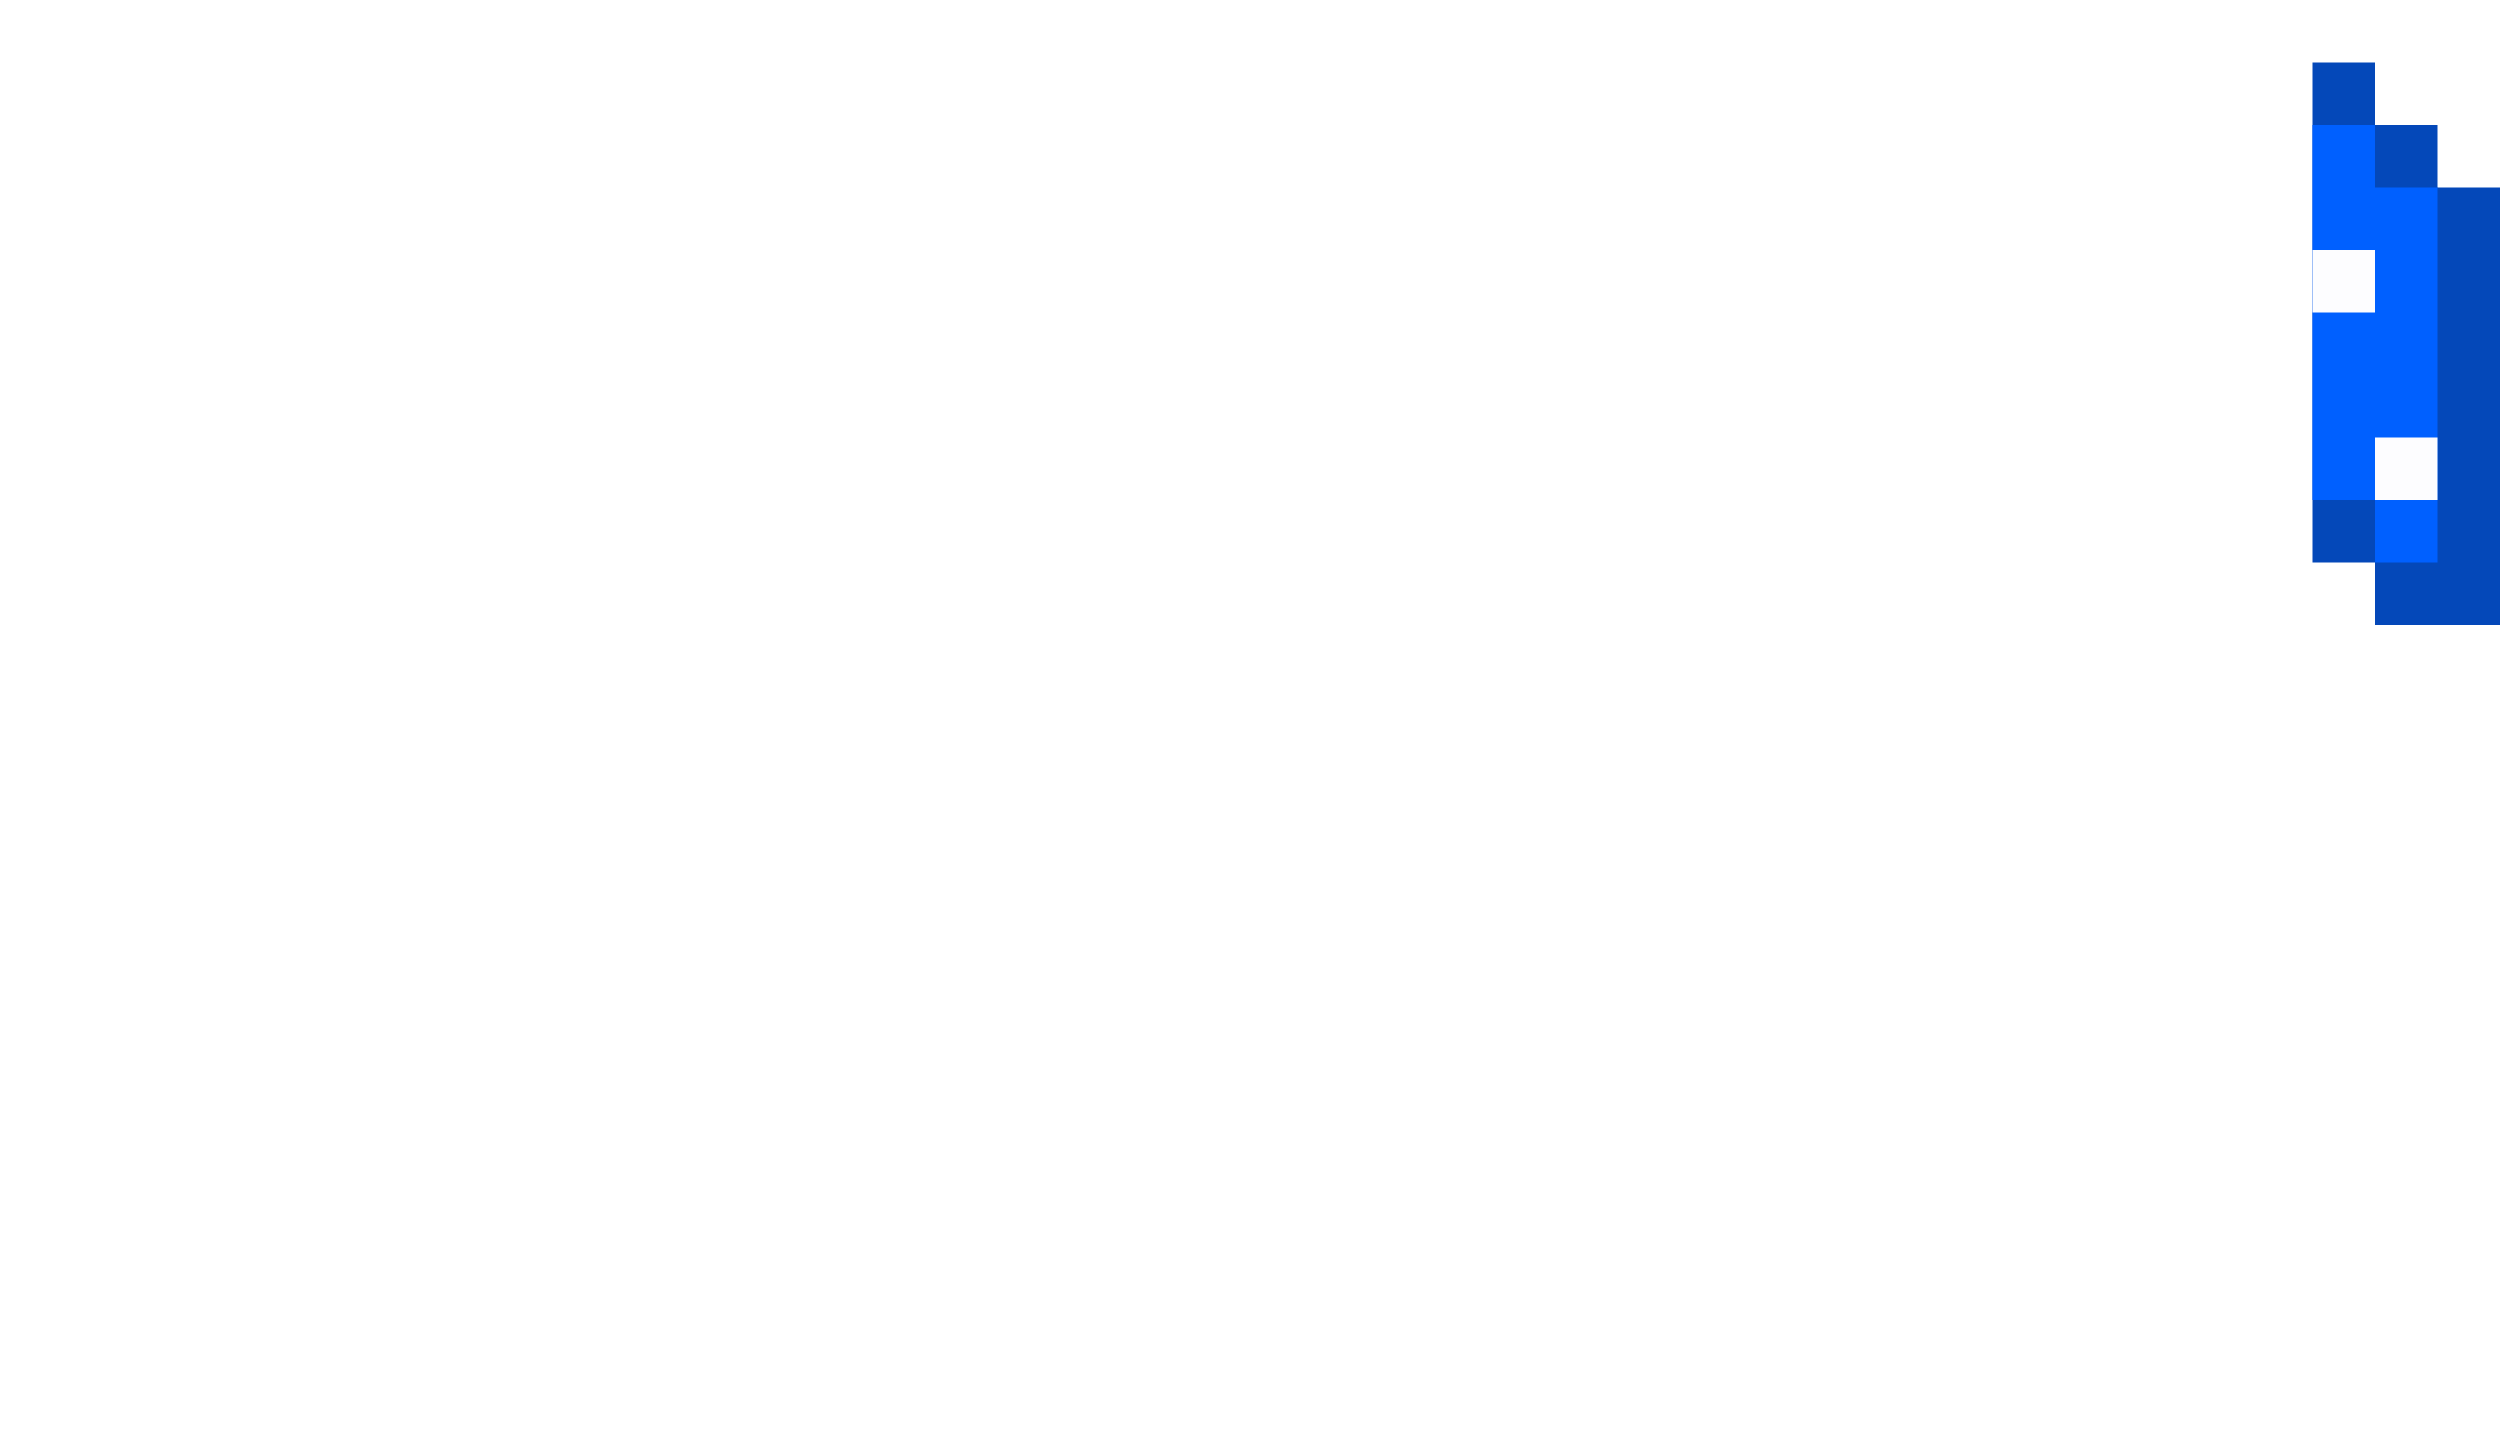
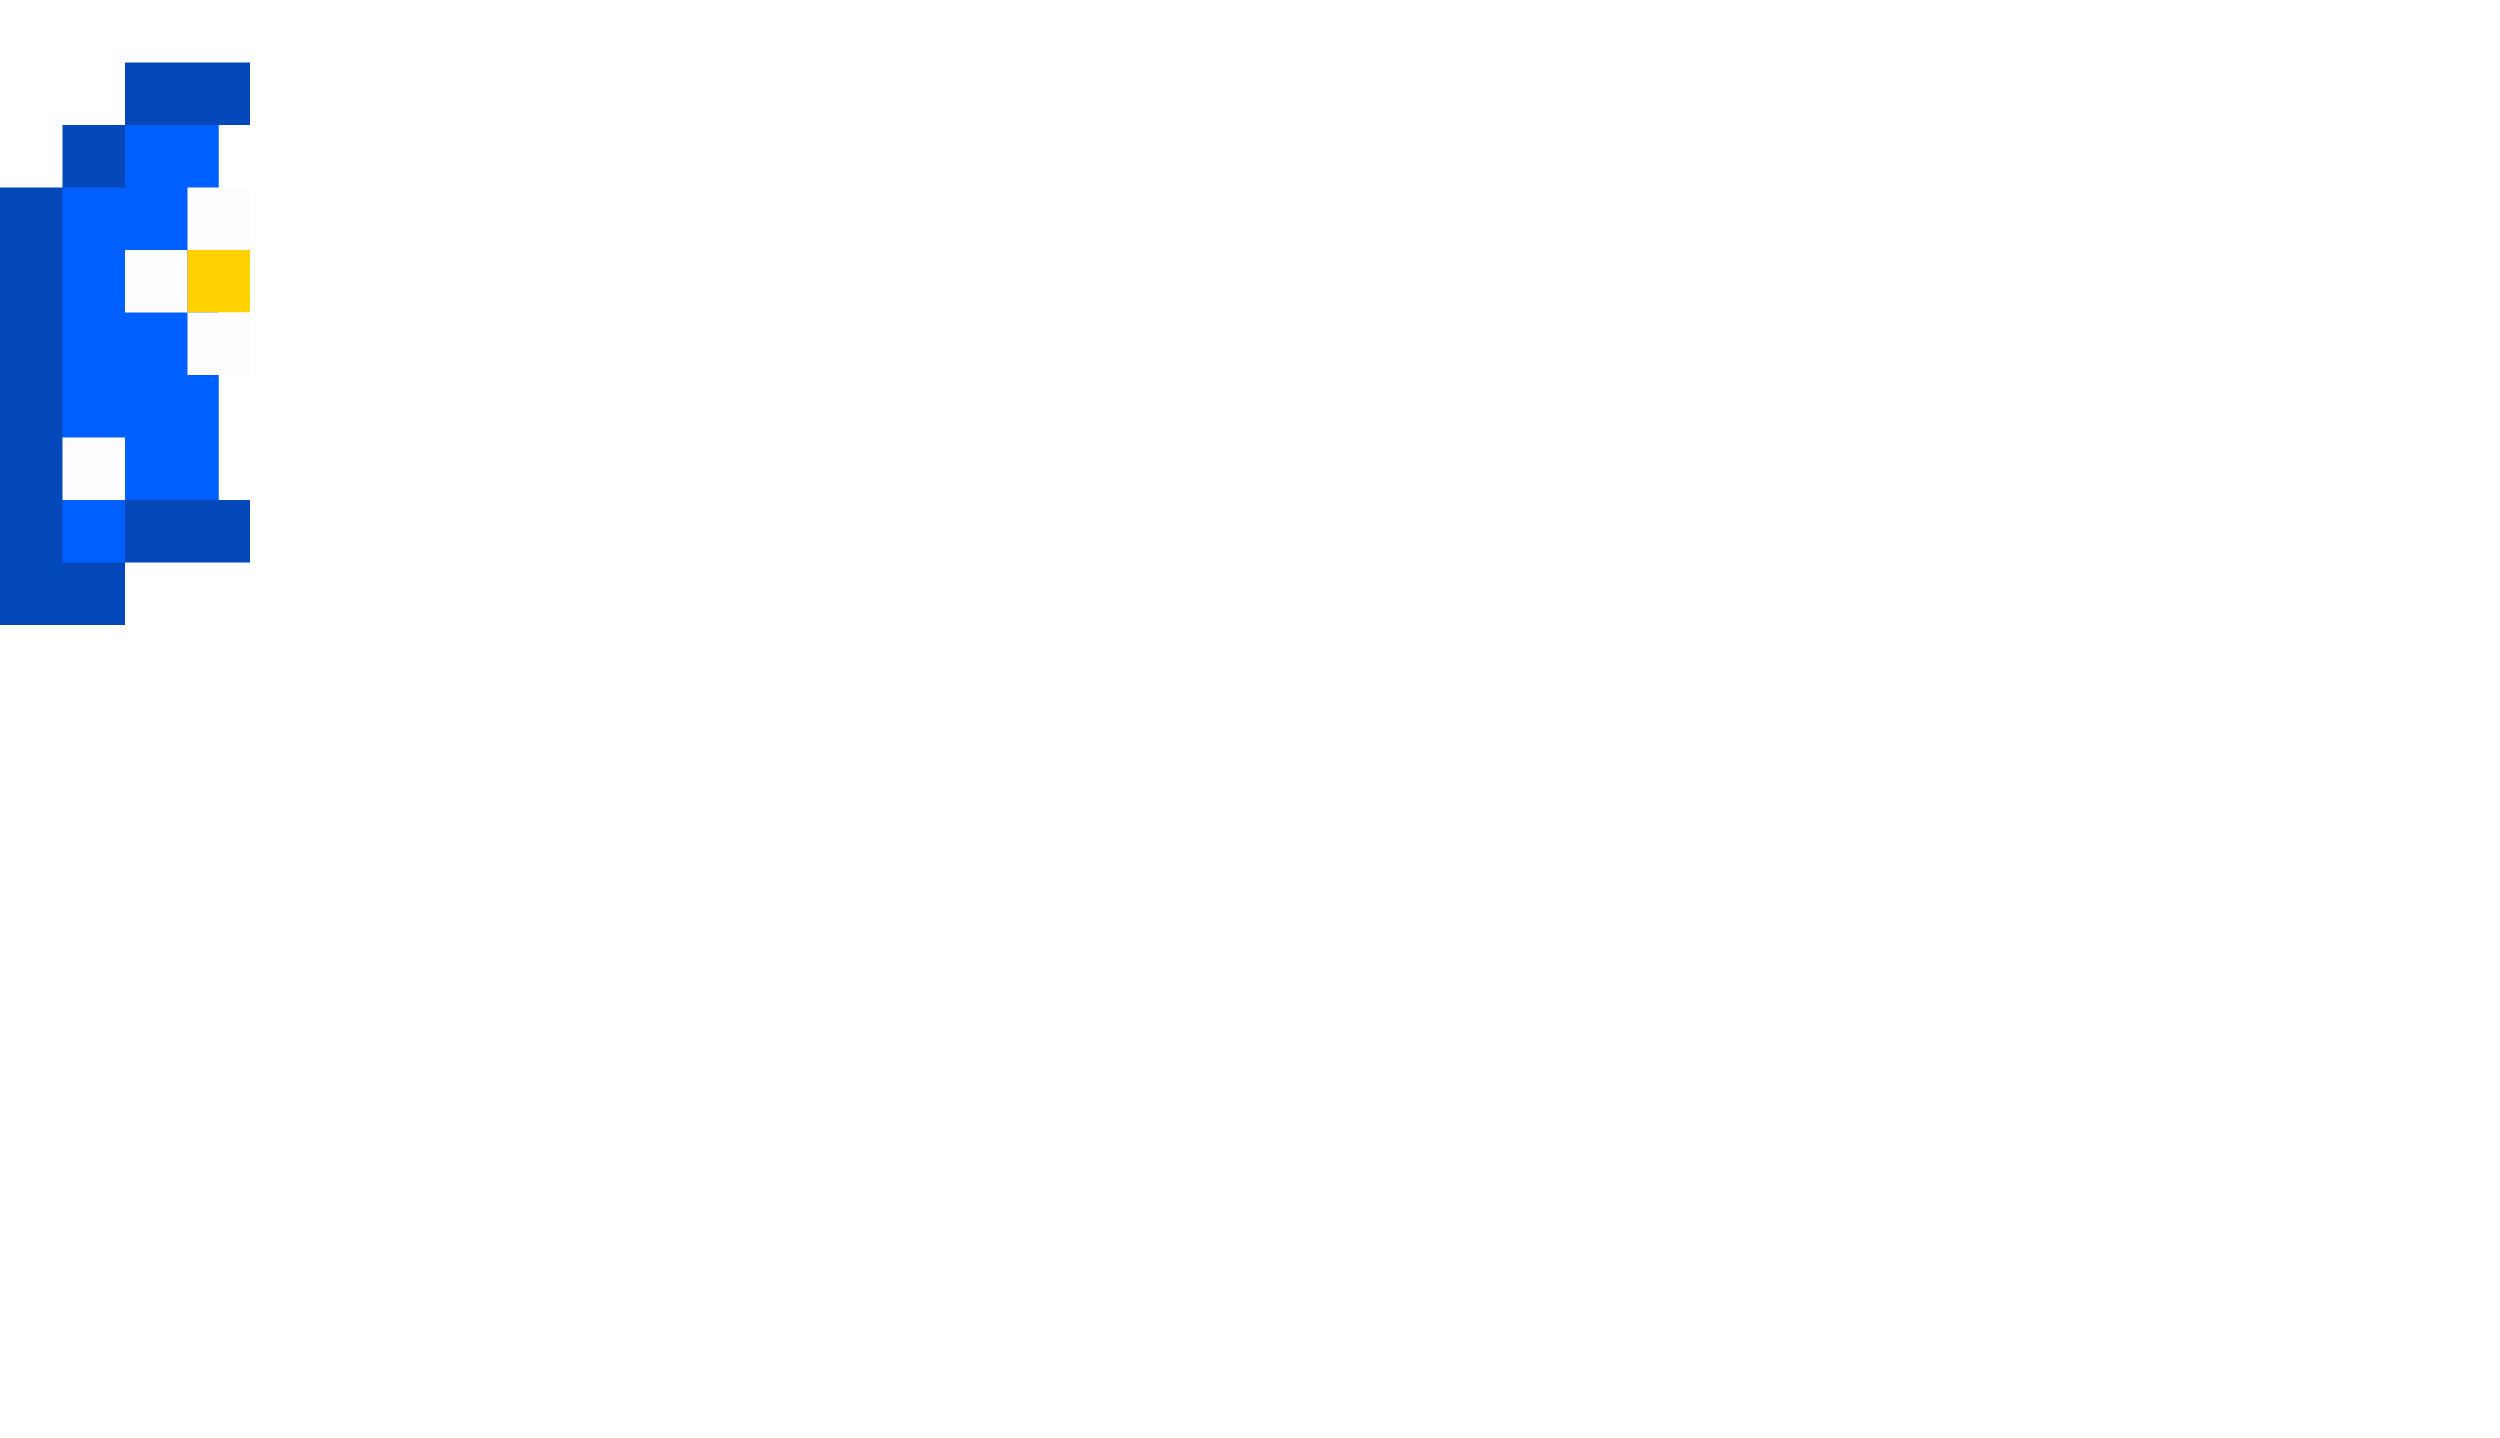
<svg xmlns="http://www.w3.org/2000/svg" viewBox="0 0 40 23">
-   <path d="M39 3V2h-1V1h-1v8h1v1h2V3h-1z" fill="#0448b9" />
-   <path d="M38 3V2h-1v6h1v1h1V3h-1z" fill="#0060ff" />
-   <path d="M38 7h1v1h-1zm-1-3h1v1h-1z" fill="#fdfdff" />
+   <path d="M0 3v7h2V9h2V8H3V2h1V1H2v1H1v1H0z" fill="#0448b9" />
+   <path d="M1,3v6h1V8h1.5V2H2v1H1z" fill="#0060ff" />
+   <path d="M2 8H1V7h1v1zm1-3H2V4h1v1z" fill="#fdfdff" />
+   <path d="M3 4h1v1H3z" fill="#ffd200" />
+   <path d="M3 3h1v1H3zm0 2h1v1H3z" fill="#fdfdff" />
</svg>
